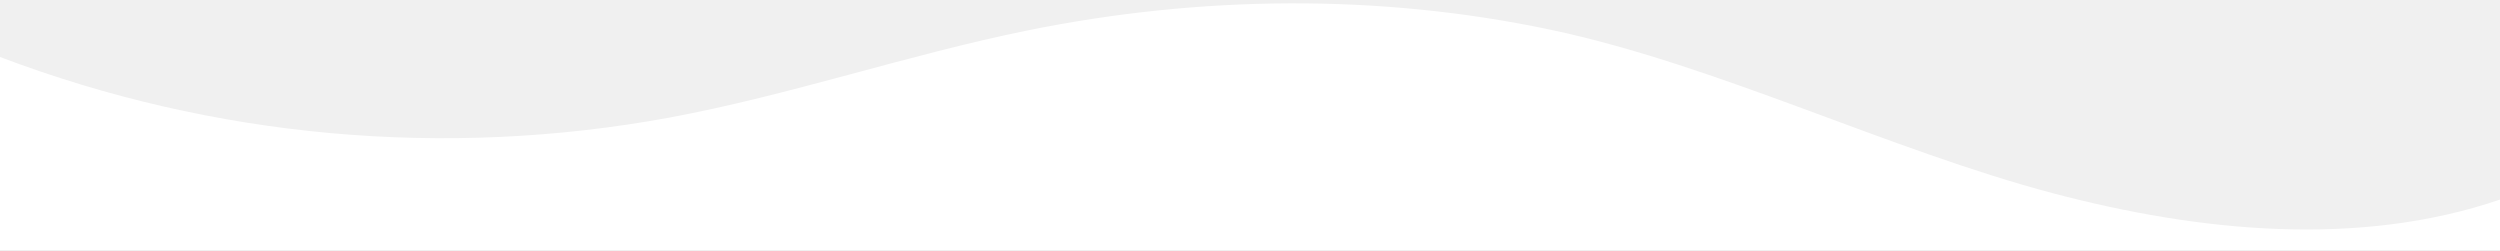
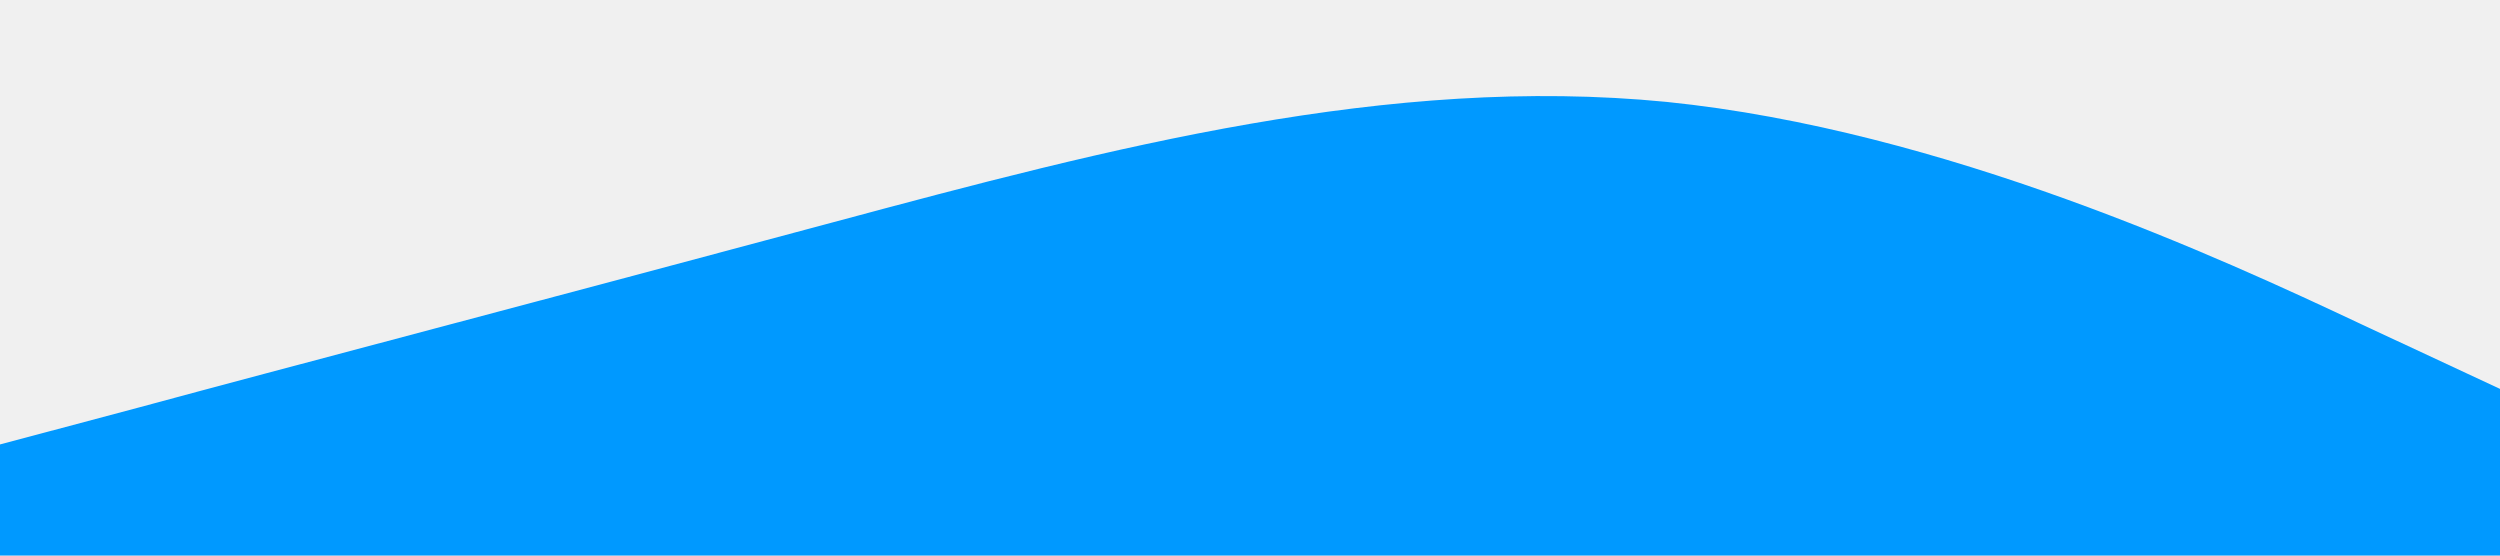
- <svg xmlns="http://www.w3.org/2000/svg" data-name="Layer 1" viewBox="0 0 1200 120" preserveAspectRatio="none">
-   <path d="M985.66,92.83C906.67,72,823.78,31,743.84,14.19c-82.26-17.34-168.06-16.33-250.45.39-57.84,11.73-114,31.07-172,41.86A600.21,600.21,0,0,1,0,27.35V120H1200V95.8C1132.19,118.92,1055.71,111.31,985.66,92.83Z" class="shape-fill" fill="#FFFFFF" fill-opacity="1" />
+ <svg xmlns="http://www.w3.org/2000/svg" viewBox="0 0 1440 320">
+   <path fill="#0099ff" fill-opacity="1" d="M0,256L80,234.7C160,213,320,171,480,128C640,85,800,43,960,58.7C1120,75,1280,149,1360,186.7L1440,224L1440,320L1360,320C1280,320,1120,320,960,320C800,320,640,320,480,320C320,320,160,320,80,320L0,320Z" data-darkreader-inline-fill="" style="--darkreader-inline-fill:#007acc;" />
</svg>
